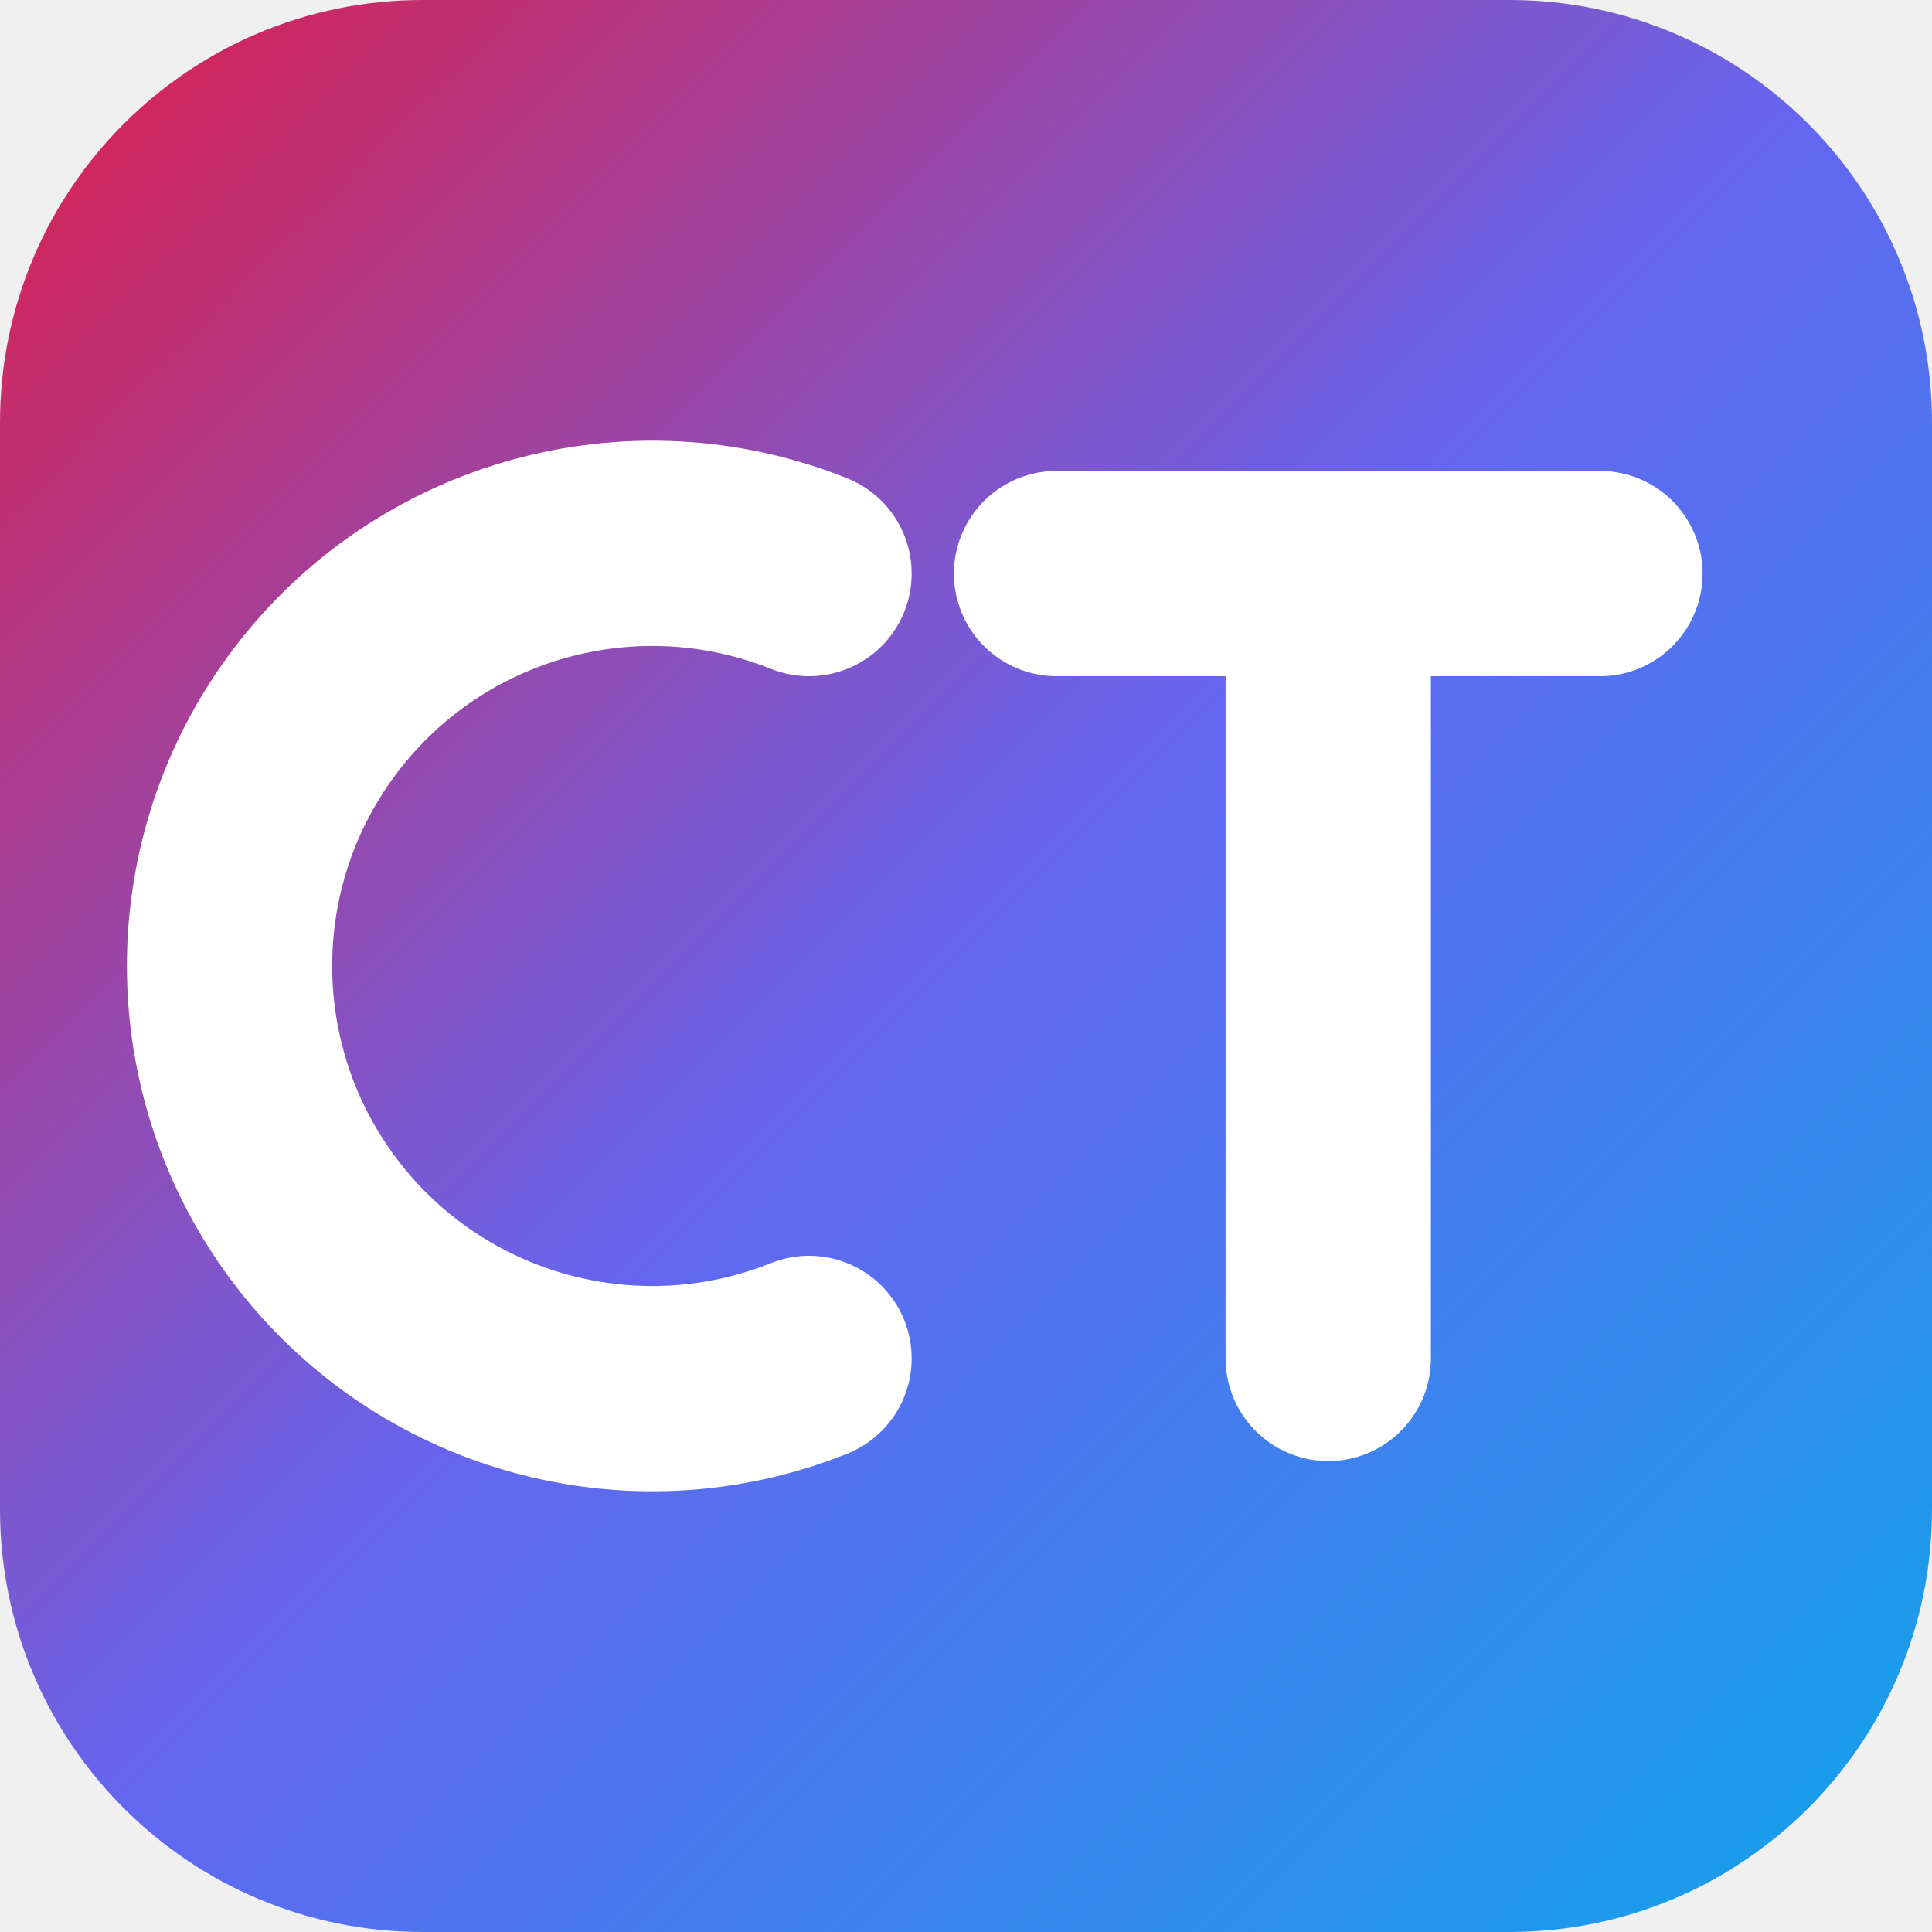
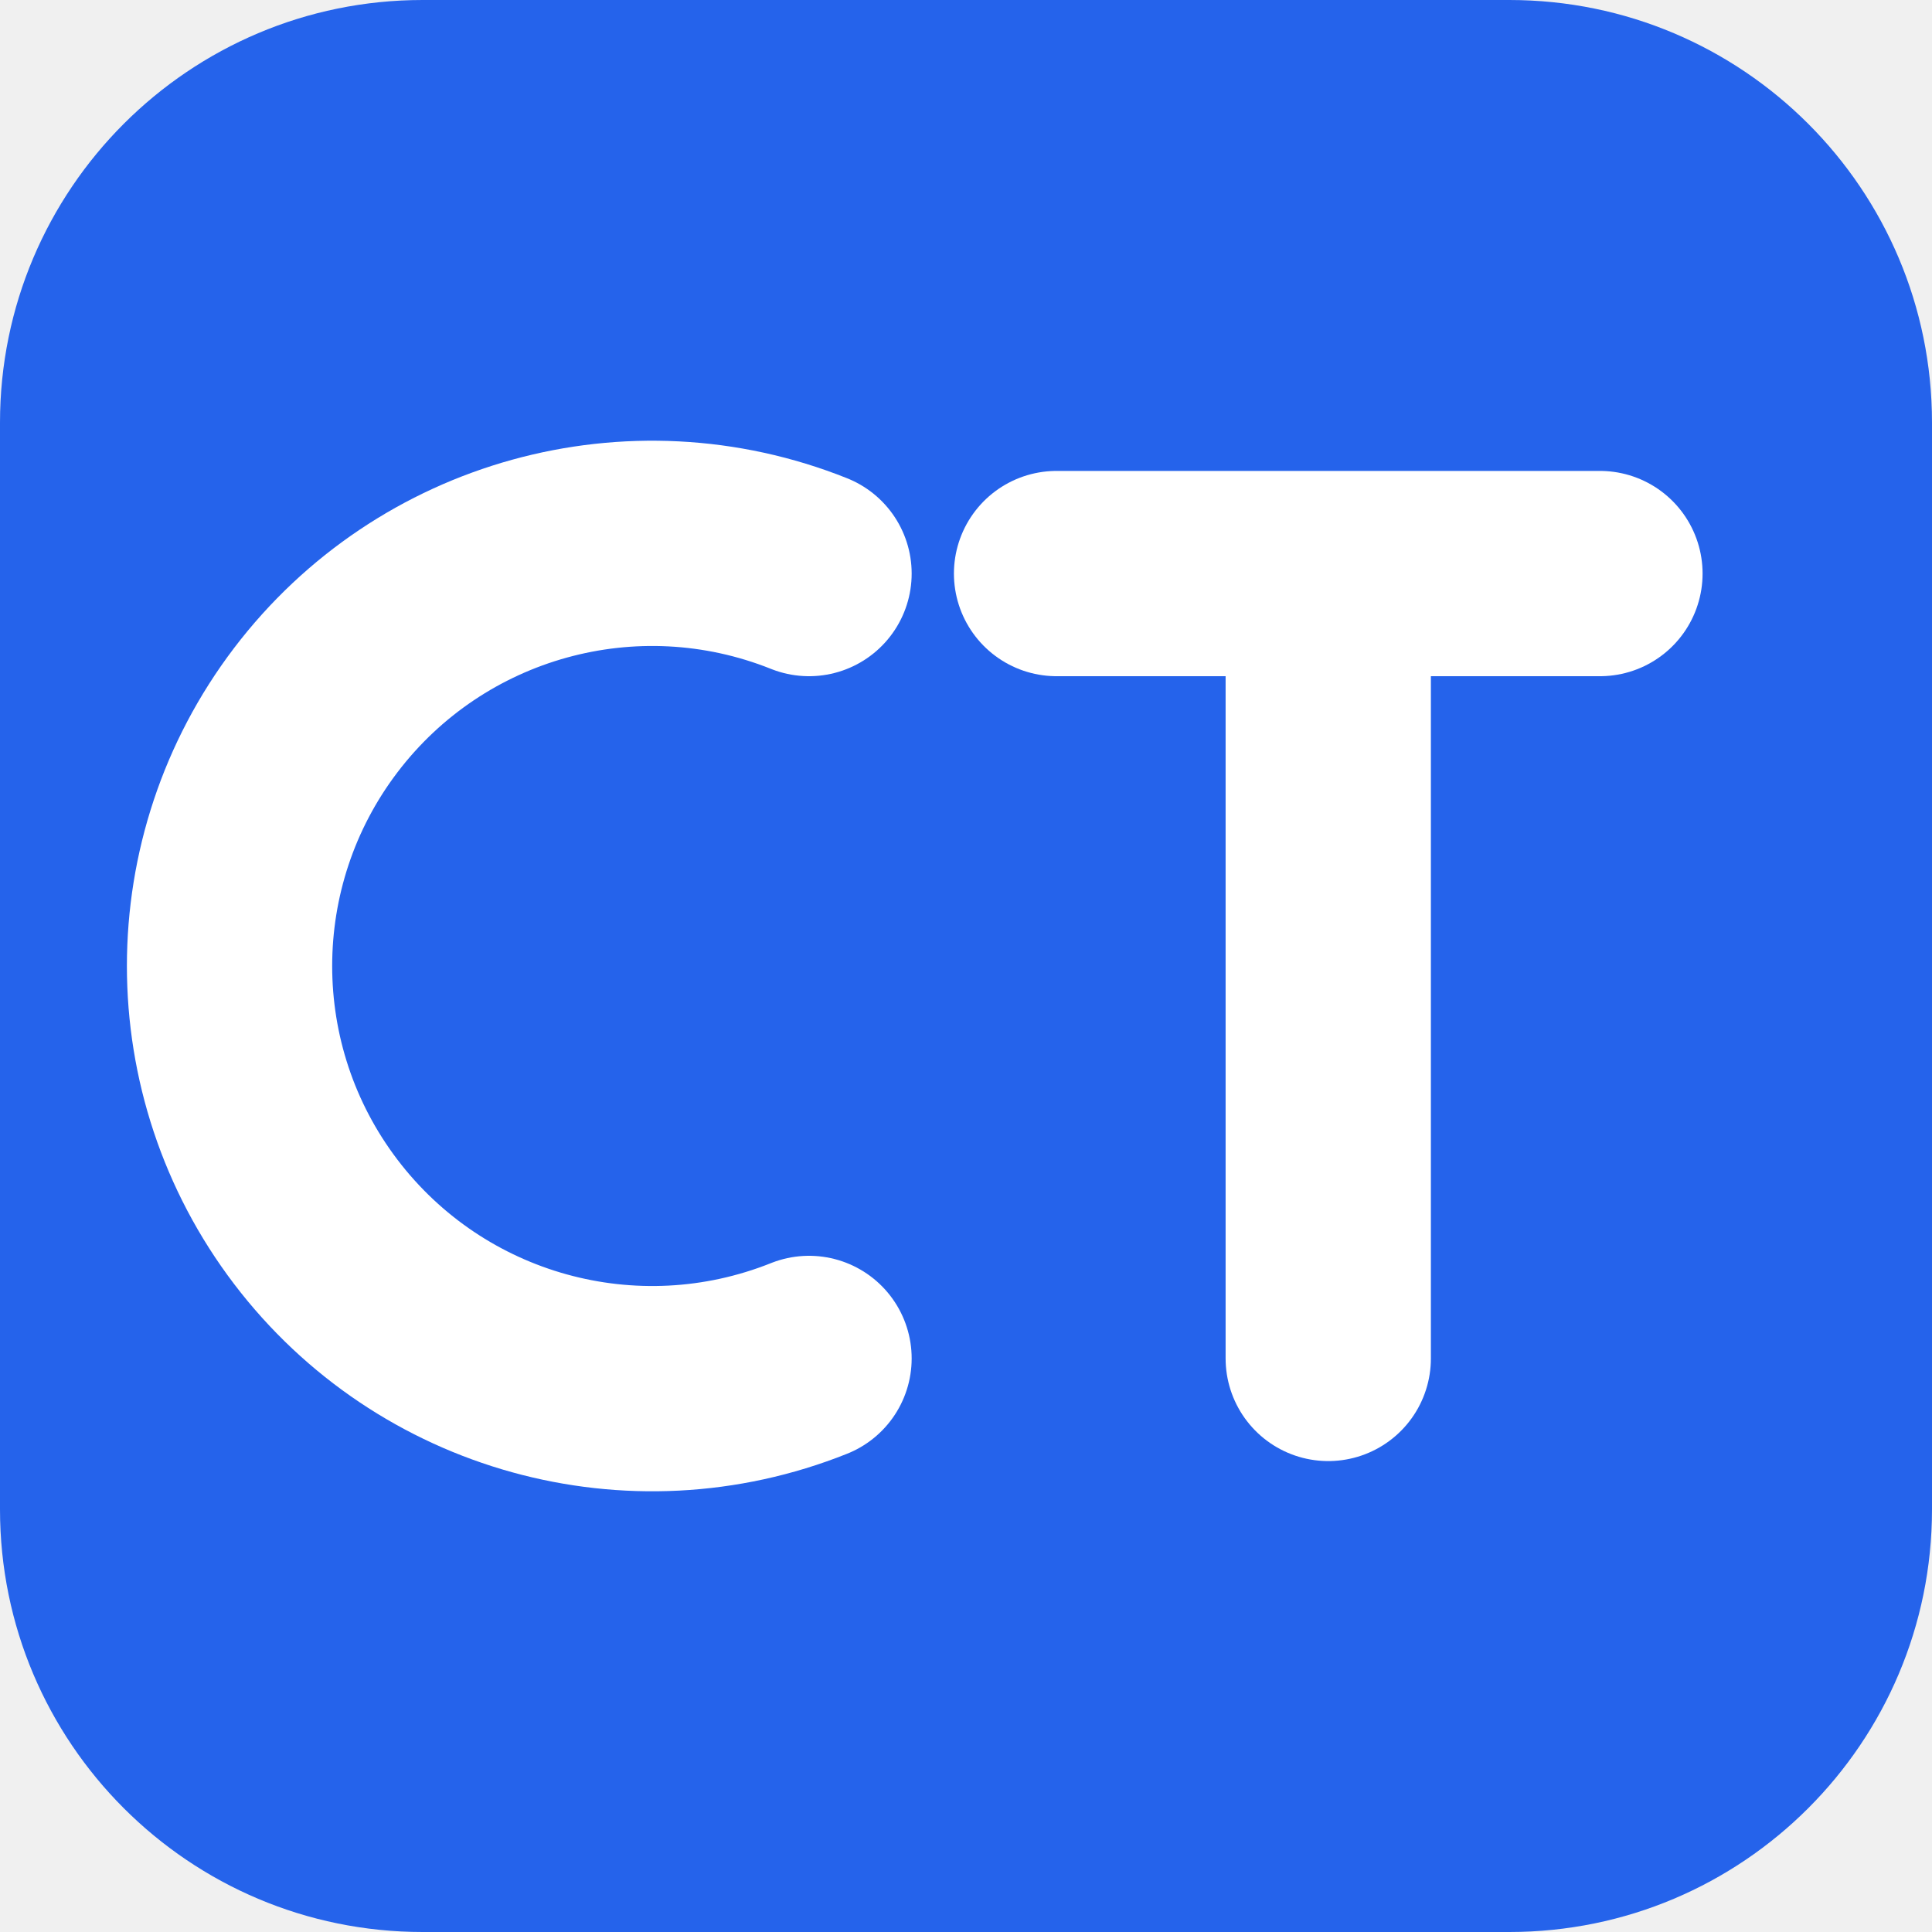
<svg xmlns="http://www.w3.org/2000/svg" width="32" height="32" viewBox="0 0 32 32">
-   <defs>
-     <linearGradient id="g" x1="0" y1="0" x2="1" y2="1">
-       <stop offset="0%" stop-color="#e11d48" />
-       <stop offset="50%" stop-color="#6366f1" />
-       <stop offset="100%" stop-color="#0ea5e9" />
-     </linearGradient>
-   </defs>
-   <rect width="32" height="32" rx="7" fill="url(#g)" />
+   <rect width="32" height="32" rx="7" fill="#2563eb" />
  <path d="M13.4 9.5a7 7 0 1 0 0 13" fill="none" stroke="#fff" stroke-width="3.4" stroke-linecap="round" />
  <path d="M17.5 9.5h9M22 9.5v13" fill="none" stroke="#fff" stroke-width="3.4" stroke-linecap="round" />
</svg>
